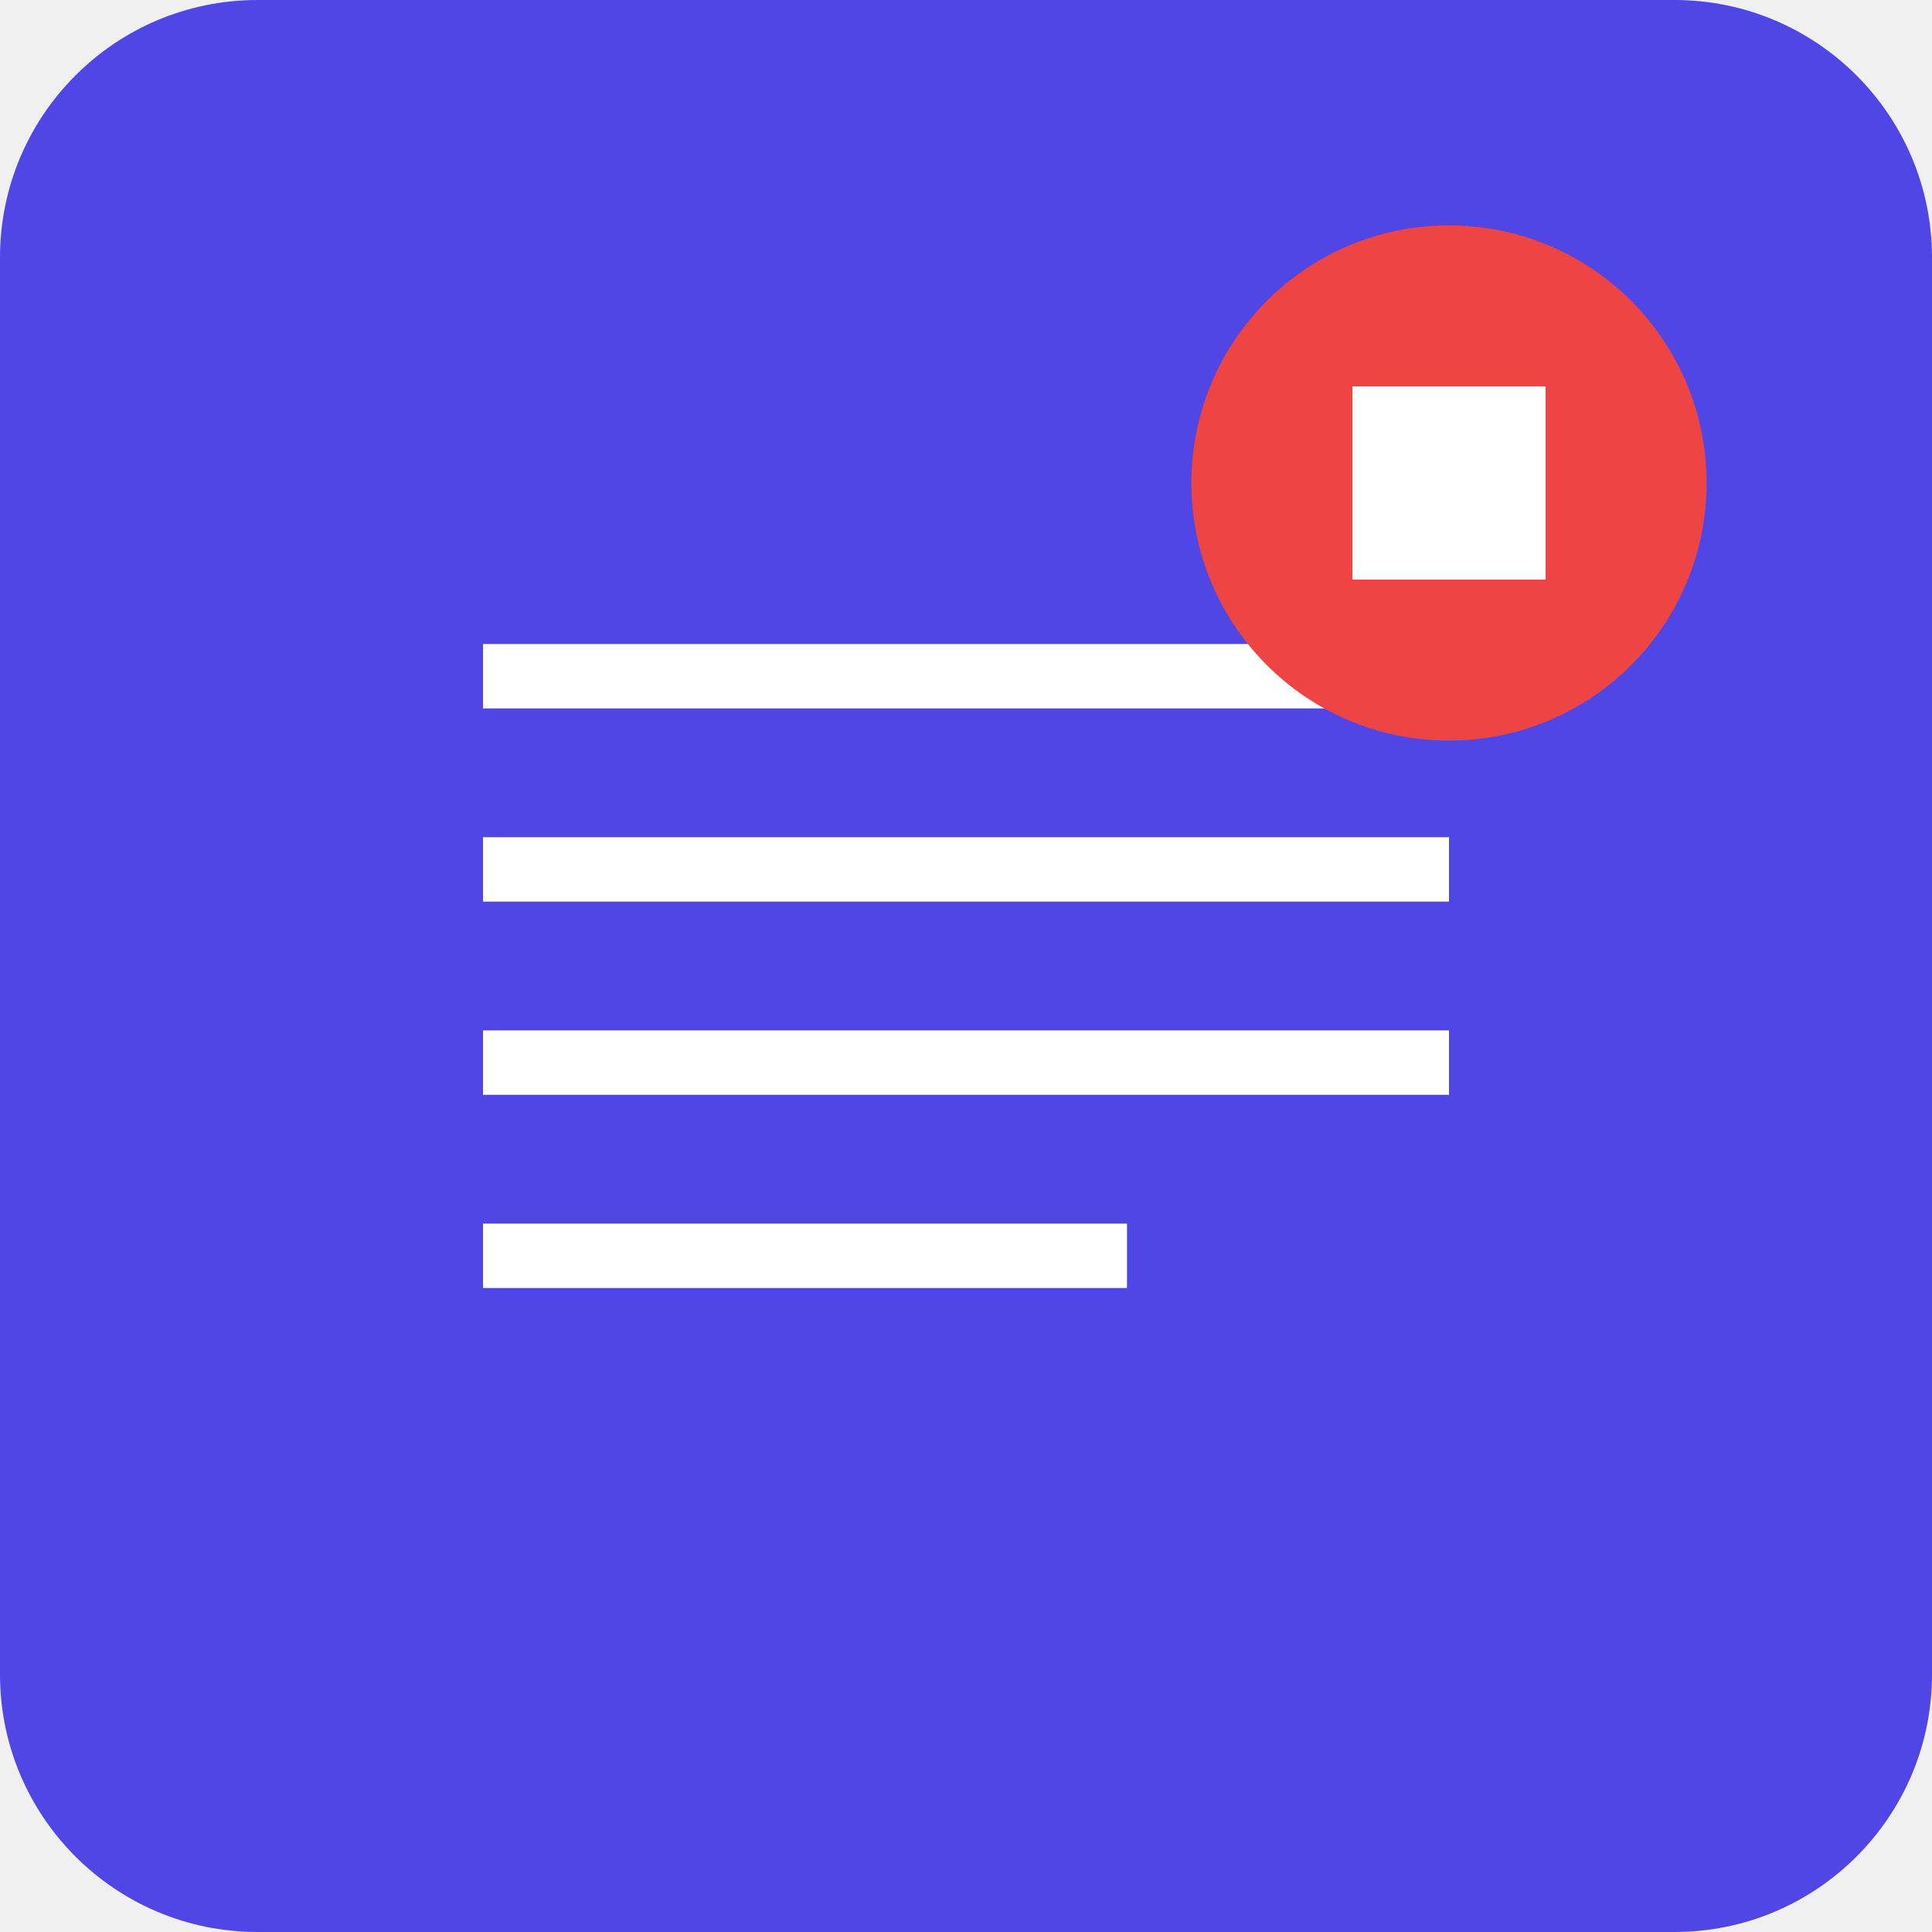
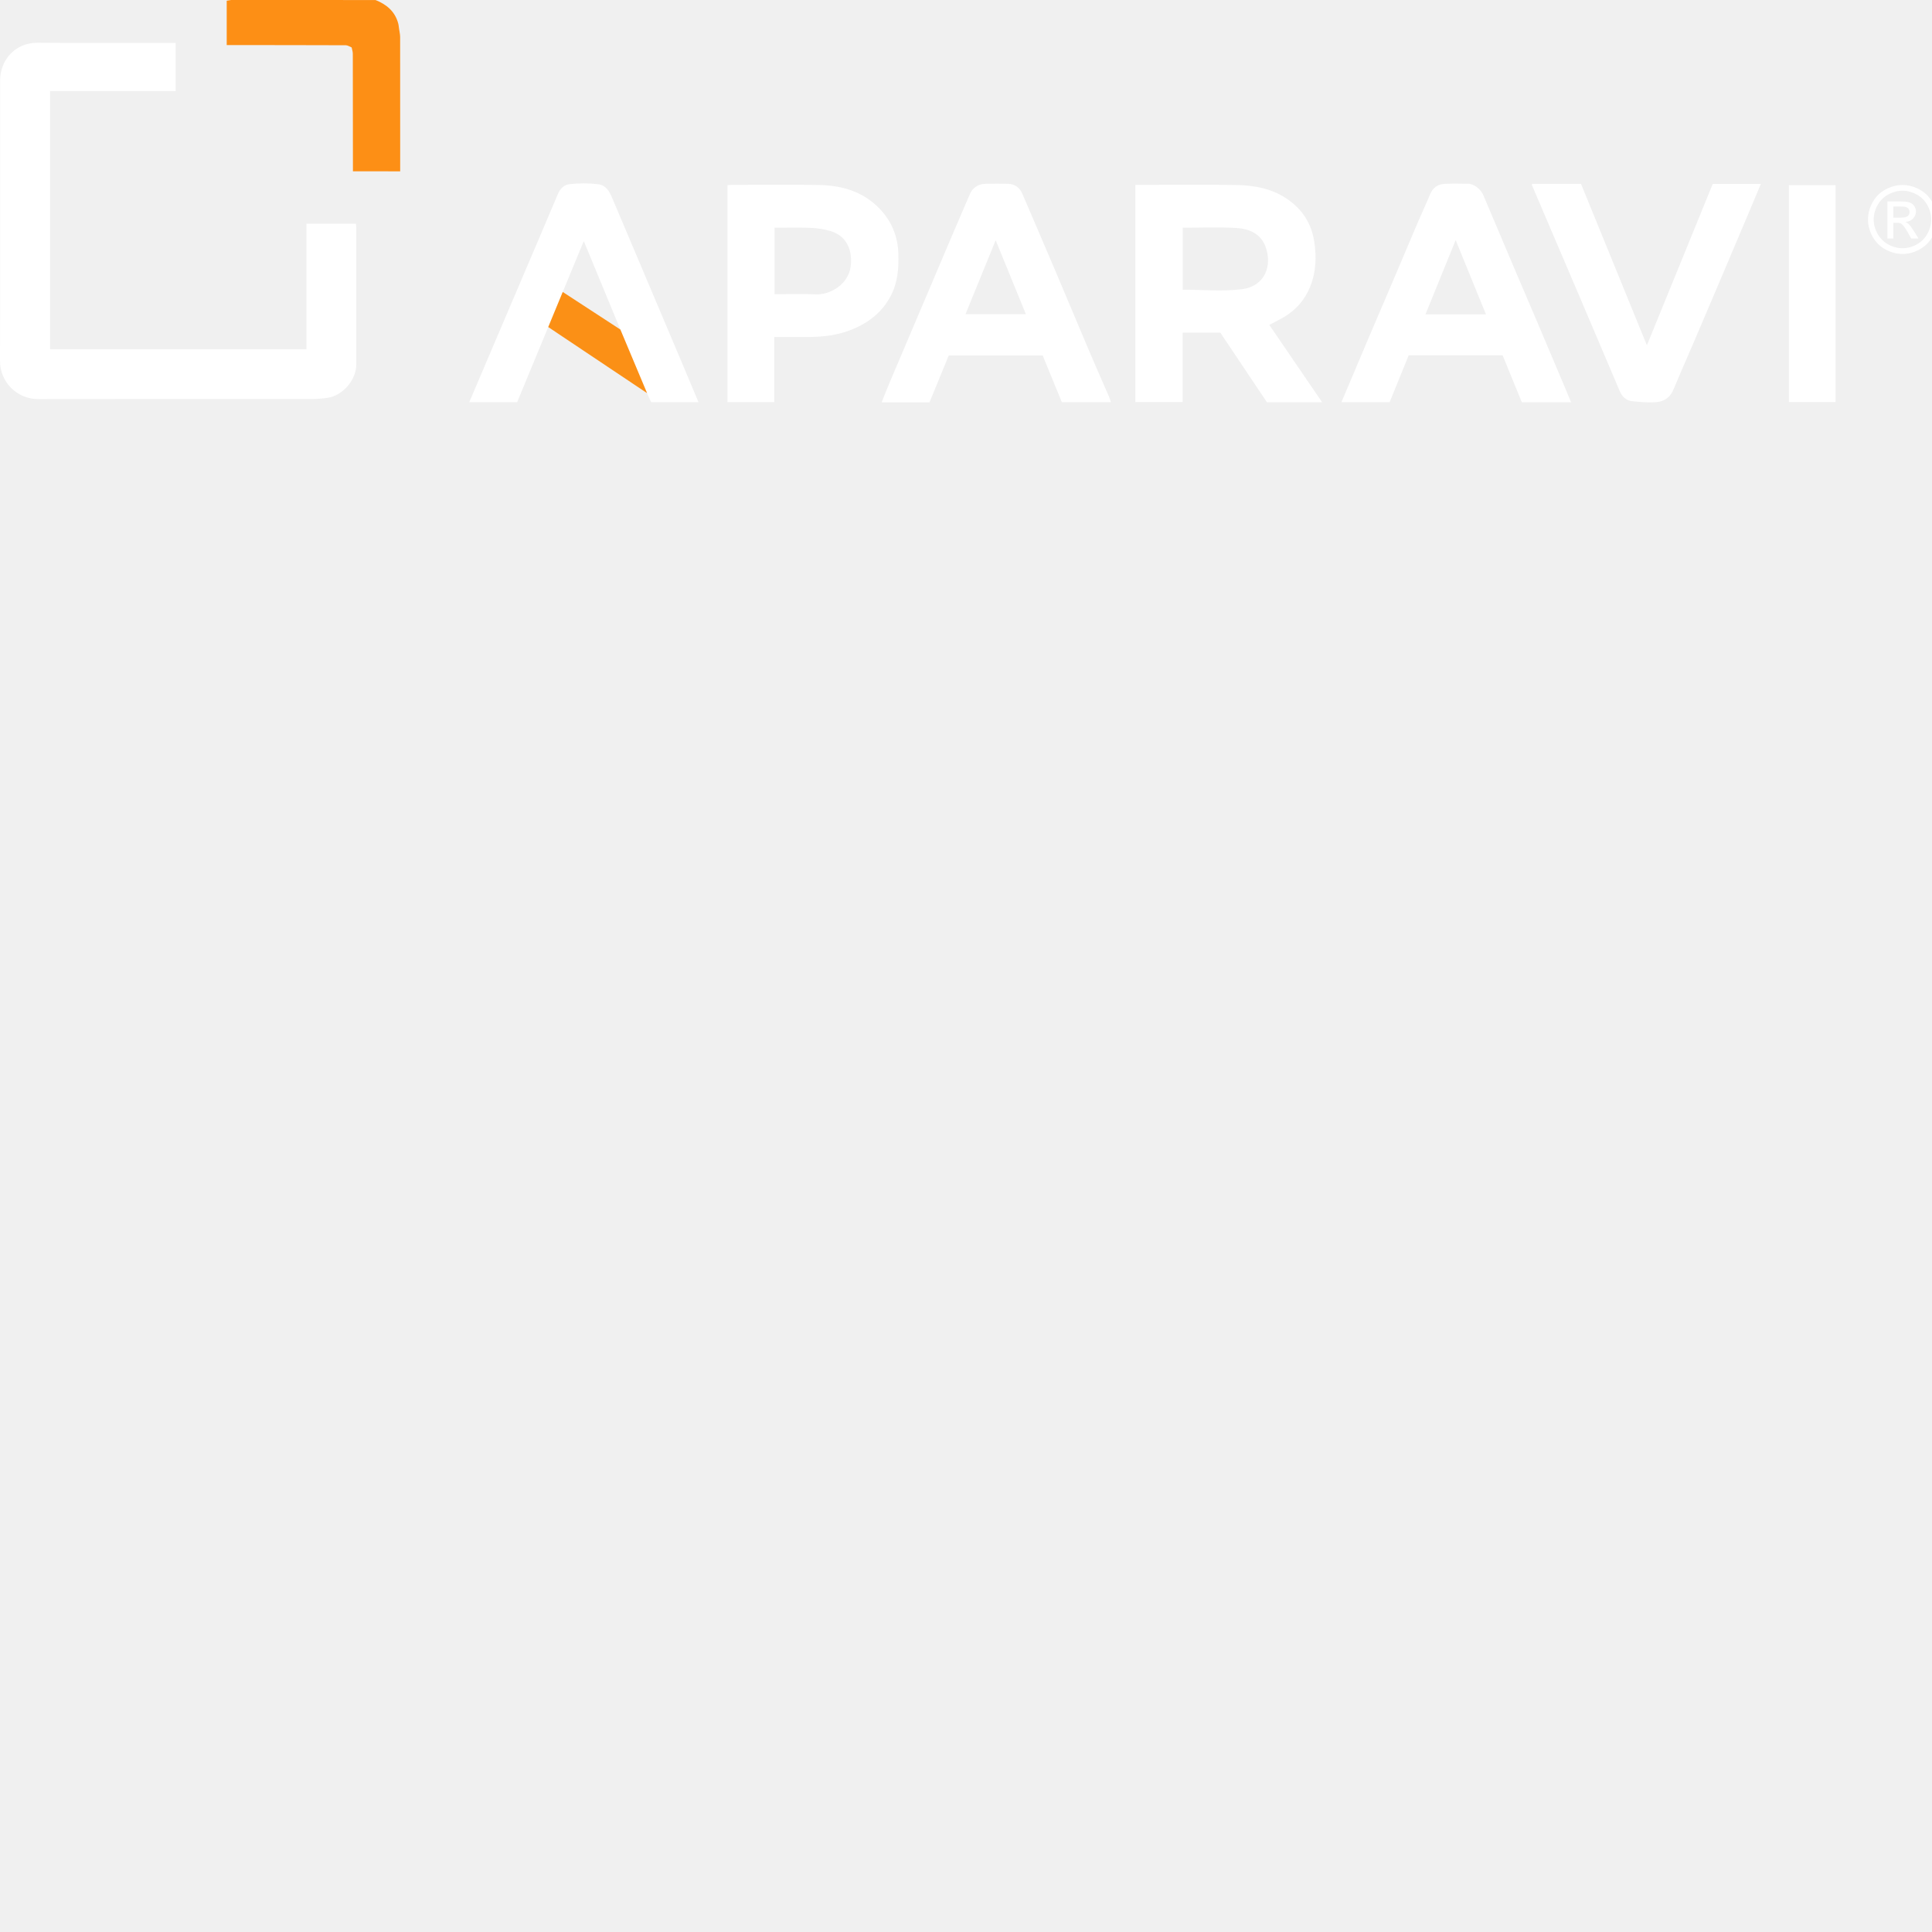
- <svg xmlns="http://www.w3.org/2000/svg" width="60" height="60" viewBox="0 0 60 60" fill="none">
-   <rect width="60" height="60" rx="8" fill="#4F46E5" />
-   <path d="M15 20h30v2H15v-2zm0 6h30v2H15v-2zm0 6h30v2H15v-2zm0 6h20v2H15v-2z" fill="white" />
-   <circle cx="45" cy="15" r="8" fill="#EF4444" />
-   <path d="M42 12h6v6h-6v-6z" fill="white" />
+ <svg xmlns="http://www.w3.org/2000/svg" width="24" height="24" viewBox="0 0 24 24" fill="none">
+   <g transform="scale(0.014) translate(0, 0)">
+     <path fill="#fff" d="M44.45,309.88h227.47v-111.41h43.88c.09,1.03.3,2.29.3,3.56.02,40.5.04,81,.01,121.5,0,13.7-12.12,27.61-25.73,29.5-4.38.61-8.84.99-13.26.99-81,.06-162-.04-242.99.11C15.11,354.15-.06,339.19,0,320c.25-82.83.13-165.66.09-248.49,0-18.74,13.87-33.72,33.17-33.56,39.16.34,78.33.11,117.5.11,1.62,0,3.25,0,5.11,0v42.74H44.45v229.08Z" />
+     <path fill="#fff" d="M1173.17,356.95h-48.99c-13.6-20.31-27.45-40.99-41.37-61.78h-33.43v61.53h-41.97v-192.65c1.66,0,3.26,0,4.87,0,28.5,0,57-.39,85.49.14,15.94.29,31.49,3.34,45.01,12.82,12.92,9.06,20.82,21.36,23.29,36.95,2.16,13.64,1.77,27.09-3.46,40.19-4.67,11.67-12.4,20.6-23.07,27.03-4.15,2.5-8.54,4.58-13.28,7.08,15.5,22.7,30.96,45.35,46.9,68.7ZM1049.44,202.06v54.99c17.73,0,35.34,1.72,52.46-.44,20.8-2.62,27.19-21.24,20.99-37.81-4.39-11.72-14.92-15.94-26.24-16.54-15.59-.83-31.26-.21-47.21-.21Z" />
+     <path fill="#fff" d="M824.74,357.01h-42.43c2.21-5.55,4.21-10.85,6.42-16.06,13.26-31.28,26.55-62.53,39.85-93.79,10.62-24.98,21.16-50,31.98-74.88,2.51-5.77,7.45-9.07,13.98-9.19,6.66-.12,13.34-.2,20,.02,5.95.2,10.24,3.37,12.57,8.77,10.42,24.15,20.78,48.34,31.06,72.55,9.79,23.04,19.4,46.15,29.19,69.19,5.47,12.86,11.17,25.62,16.73,38.44.64,1.49,1.05,3.08,1.64,4.85h-43.53c-5.6-13.65-11.26-27.45-17.04-41.52h-83.32c-5.62,13.68-11.34,27.62-17.1,41.64ZM883.47,213.18c-9.12,22.35-17.86,43.75-26.77,65.6h53.59c-8.91-21.79-17.66-43.2-26.81-65.6Z" />
+     <path fill="#fff" d="M1249.94,315.27c-5.75,14.16-11.3,27.81-16.9,41.59h-42.77c7.69-18.2,15.25-36.17,22.88-54.12,7.94-18.67,15.96-37.31,23.91-55.98,7.19-16.88,14.3-33.8,21.51-50.67,3.39-7.92,7.13-15.7,10.36-23.68,2.45-6.06,6.99-8.97,13.11-9.28,6.98-.35,13.99-.16,20.99-.06,4.93.07,11.02,5.03,13.07,9.93,8.16,19.45,16.42,38.87,24.67,58.28,8.08,18.99,16.21,37.96,24.29,56.95,7.18,16.89,14.31,33.79,21.45,50.69,2.5,5.91,4.96,11.83,7.55,18.04h-43.71c-5.65-13.79-11.35-27.72-17.07-41.71h-83.37ZM1318.51,278.94c-8.98-22.04-17.72-43.46-26.87-65.92-9.17,22.55-17.91,44.04-26.81,65.92h53.69Z" />
+     <path fill="#fff" d="M687.01,299.05v57.74h-41.52v-192.49c1.21-.08,2.64-.25,4.06-.25,25.99-.01,51.99-.4,77.98.13,19.98.42,38.56,6.11,52.82,20.85,10.75,11.12,16.45,24.88,16.81,40.67.29,12.77-.62,25.11-6.76,36.78-7.47,14.22-19.09,23.43-33.51,29.51-13.18,5.56-27.12,7.08-41.29,7.05-9.3-.02-18.6,0-28.59,0ZM687.29,261.05c12.52,0,24.52-.48,36.46.13,12.77.65,28.96-8.92,31.02-24.45,1.74-13.14-2.3-26.85-17.52-31.59-5.67-1.77-11.77-2.7-17.72-2.95-10.73-.46-21.49-.13-32.24-.13v59Z" />
+     <path fill="#fff" d="M458.85,356.87h-42.48c3.67-8.87,71.54-167.55,78.56-184.52,2.06-4.98,5.76-8.44,10.25-8.94,8.38-.92,17.03-.97,25.41.04,8.69,1.04,11.25,8.99,14.19,15.92,8.5,20.05,74.37,175.61,75.01,177.52h-41.97c-1.66-1.81-59.83-142.96-59.83-142.96,0,0-57.33,138.76-59.12,142.94Z" />
+     <path fill="#fff" d="M1359.4,163.17h43.47c19.3,47.3,38.59,94.58,58.44,143.22,19.79-48.5,39.11-95.85,58.43-143.2h42.69c-3.71,8.84-7.26,17.34-10.85,25.83-9.17,21.7-18.35,43.39-27.55,65.07-6.98,16.45-13.97,32.9-21.01,49.32-6.08,14.2-12.34,28.32-18.31,42.56-2.94,7.03-8.53,10.45-15.49,10.91-7.03.46-14.19-.15-21.23-.94-5.25-.59-8.79-4.25-10.82-9-12.19-28.53-24.25-57.12-36.42-85.66-13.75-32.27-27.57-64.5-41.35-96.76-.11-.27-.01-.63-.01-1.35Z" />
+     <path fill="#fd8f15" d="M201.16,40V.64c1.46-.24,2.69-.44,3.91-.64,42.71,0,85.43.02,128.14.03,9.79,3.88,17.21,10.07,20.1,20.64.47,1.71.57,3.51.85,5.27.31,2.28.89,4.56.89,6.85.05,39.75.04,79.49.04,119.24-13.98-.01-27.95-.02-41.93-.03-.02-34.76-.02-69.52-.11-104.28,0-1.87-.67-3.74-1.03-5.61,0,0,.05,0,.05,0-1.76-.68-3.52-1.96-5.28-1.96-35.21-.14-70.42-.13-105.63-.15Z" />
+     <path fill="#fff" d="M1587.32,356.72v-192.42h41.41v192.42h-41.41Z" />
+     <polygon fill="#fb9016" points="550.46 292.4 574.15 348.83 486.46 290.19 499.32 259.06 550.46 292.4" />
+     <path fill="#fff" d="M1688.1,164.16c5.13,0,10.15,1.32,15.04,3.95,4.89,2.63,8.7,6.4,11.43,11.31,2.73,4.9,4.09,10.02,4.09,15.34s-1.34,10.33-4.03,15.2c-2.69,4.86-6.46,8.64-11.31,11.33s-9.92,4.03-15.22,4.03-10.37-1.34-15.22-4.03c-4.85-2.69-8.63-6.46-11.33-11.33-2.7-4.86-4.05-9.93-4.05-15.2s1.37-10.44,4.11-15.34c2.74-4.9,6.56-8.67,11.45-11.31,4.89-2.63,9.9-3.95,15.04-3.95ZM1688.1,169.22c-4.3,0-8.48,1.1-12.54,3.3-4.07,2.2-7.25,5.35-9.54,9.44-2.3,4.09-3.45,8.36-3.45,12.79s1.13,8.63,3.38,12.67,5.41,7.19,9.46,9.44c4.05,2.26,8.28,3.38,12.68,3.38s8.63-1.13,12.68-3.38c4.05-2.25,7.2-5.4,9.44-9.44,2.24-4.04,3.36-8.26,3.36-12.67s-1.14-8.69-3.42-12.79c-2.28-4.09-5.46-7.24-9.54-9.44-4.08-2.2-8.25-3.3-12.52-3.3ZM1674.68,211.65v-32.91h11.31c3.86,0,6.66.3,8.39.91,1.73.61,3.11,1.67,4.13,3.18,1.03,1.51,1.54,3.12,1.54,4.82,0,2.4-.86,4.5-2.57,6.28s-3.99,2.78-6.83,3c1.16.49,2.09,1.07,2.8,1.74,1.32,1.3,2.94,3.47,4.86,6.52l4.01,6.44h-6.48l-2.92-5.19c-2.3-4.08-4.15-6.63-5.55-7.66-.97-.76-2.39-1.13-4.26-1.13h-3.12v13.98h-5.31ZM1679.99,193.13h6.44c3.08,0,5.18-.46,6.3-1.38,1.12-.92,1.68-2.13,1.68-3.65,0-.97-.27-1.84-.81-2.61-.54-.77-1.29-1.34-2.25-1.72-.96-.38-2.74-.57-5.33-.57h-6.04v9.93Z" />
+   </g>
+   <defs>
+     <clipPath id="clip0_aparavi">
+       <rect width="24" height="24" fill="white" />
+     </clipPath>
+   </defs>
</svg>
